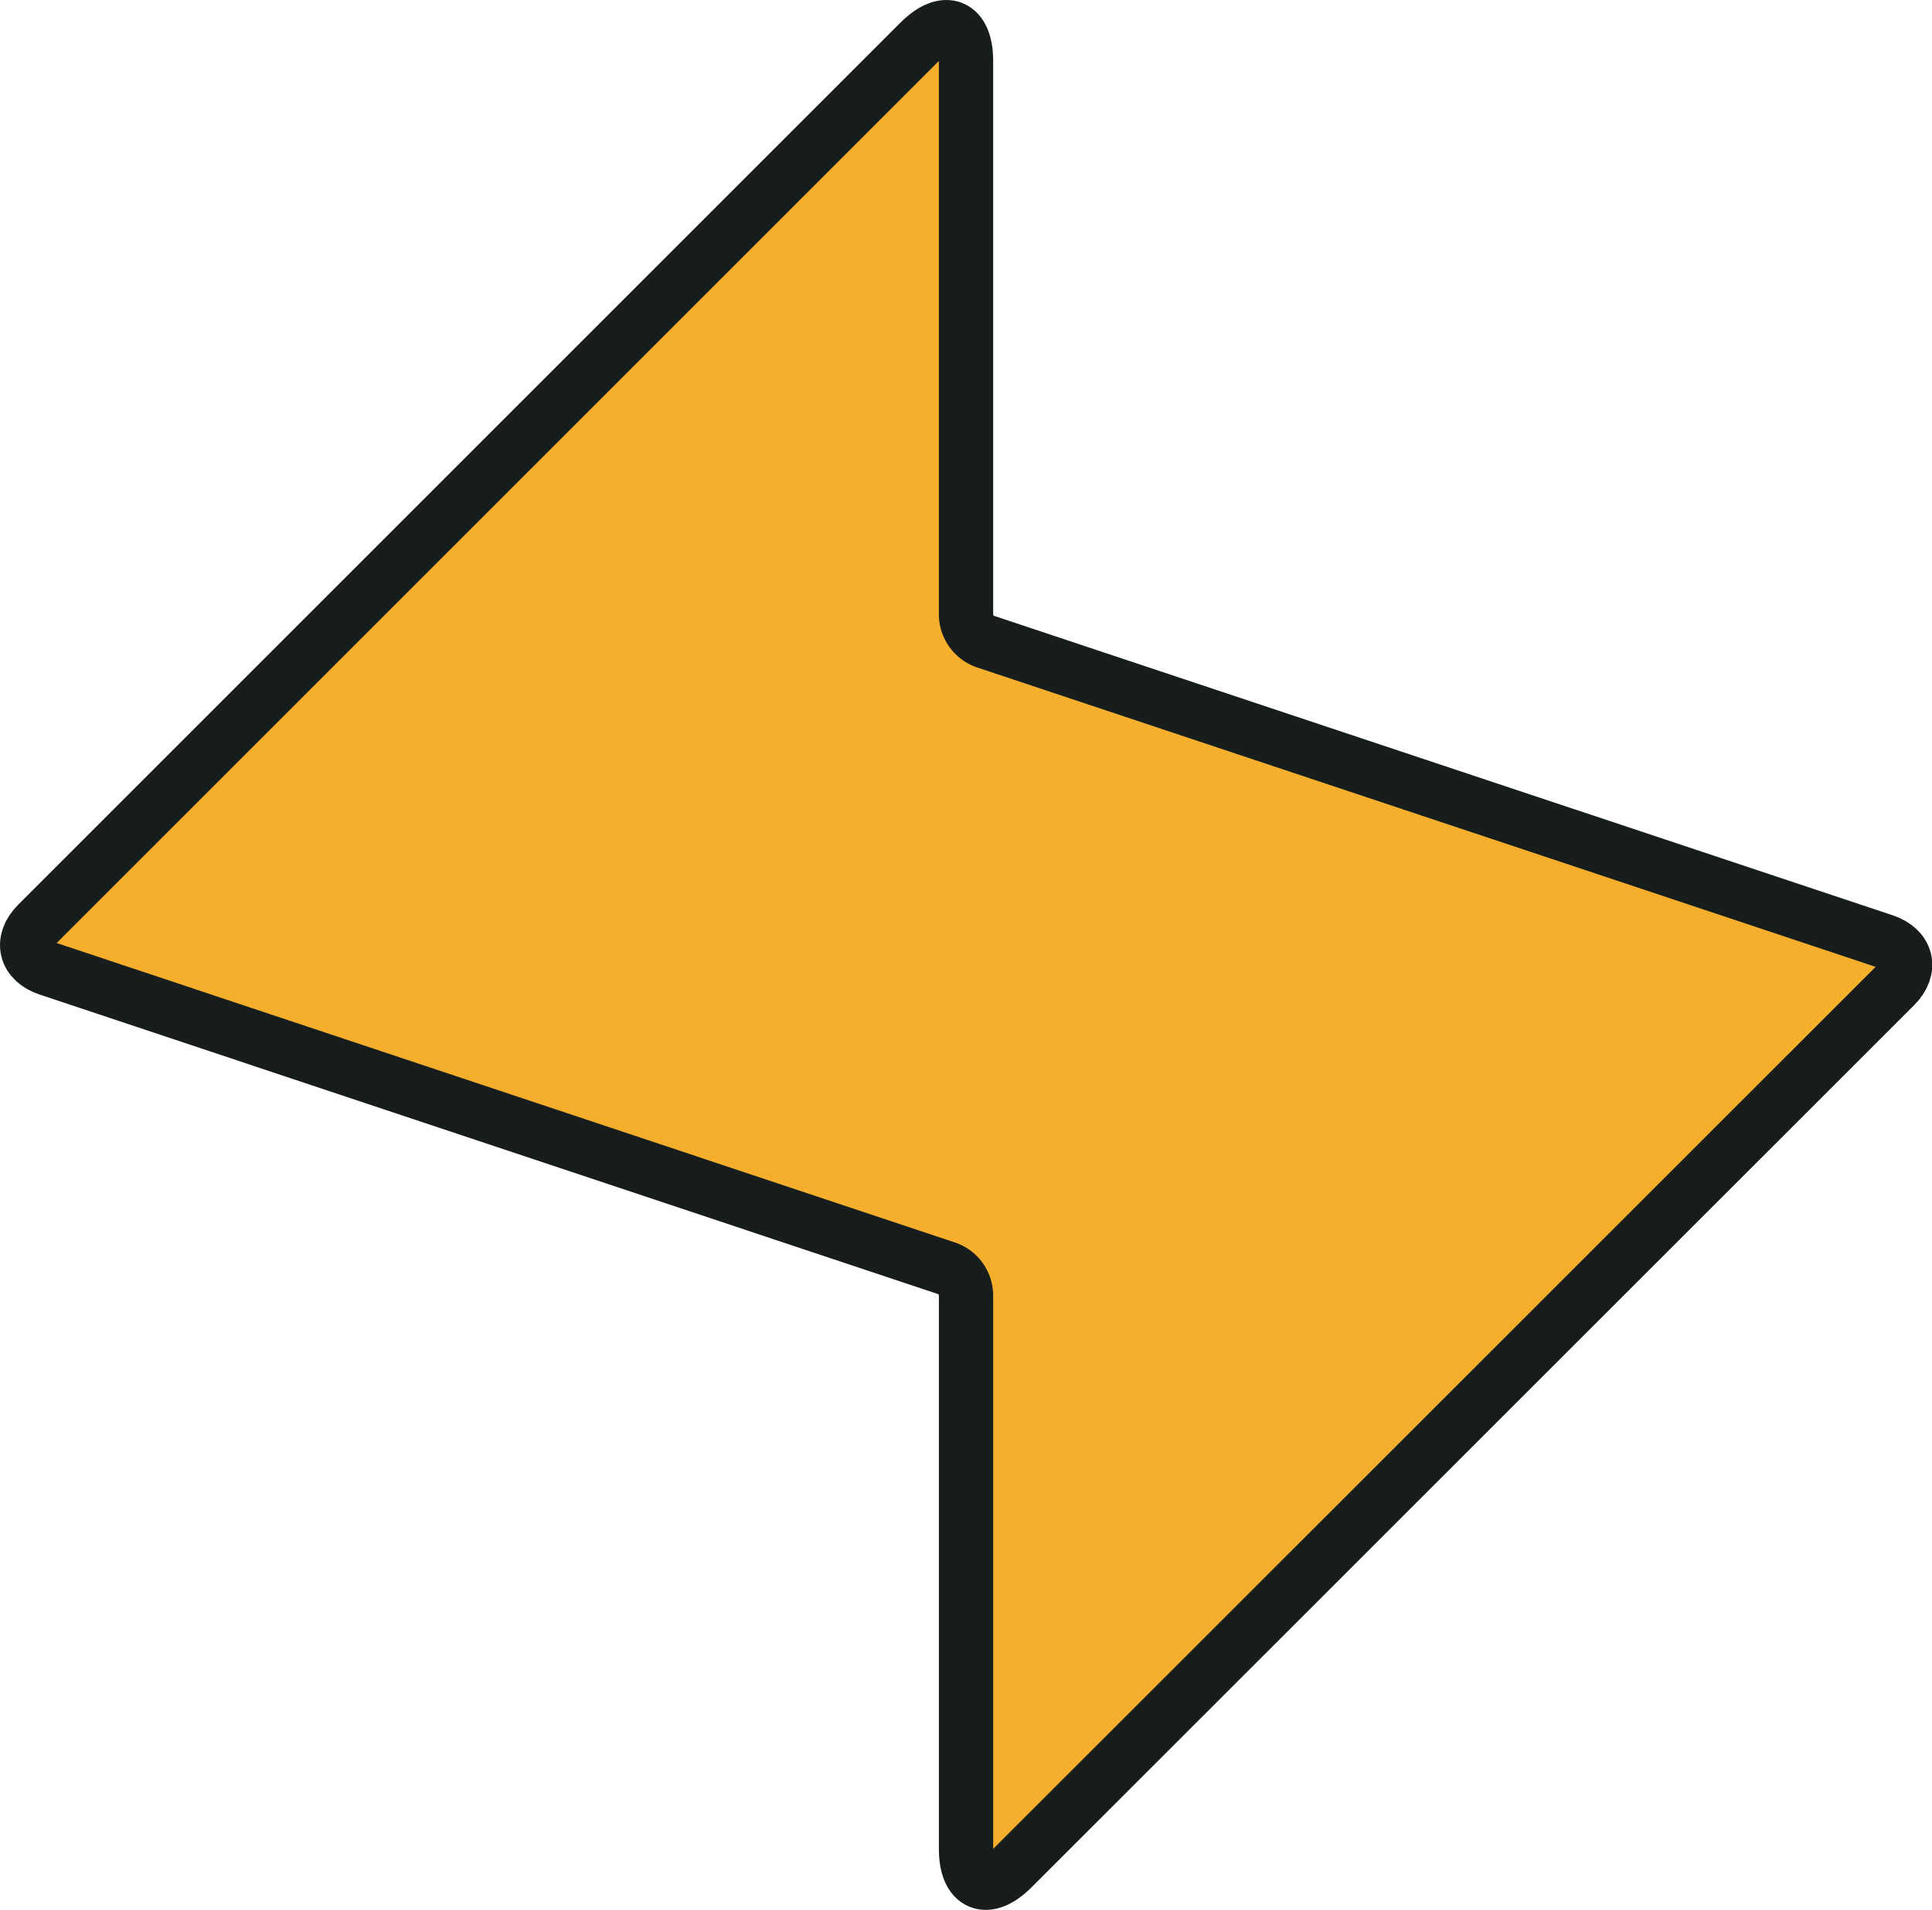
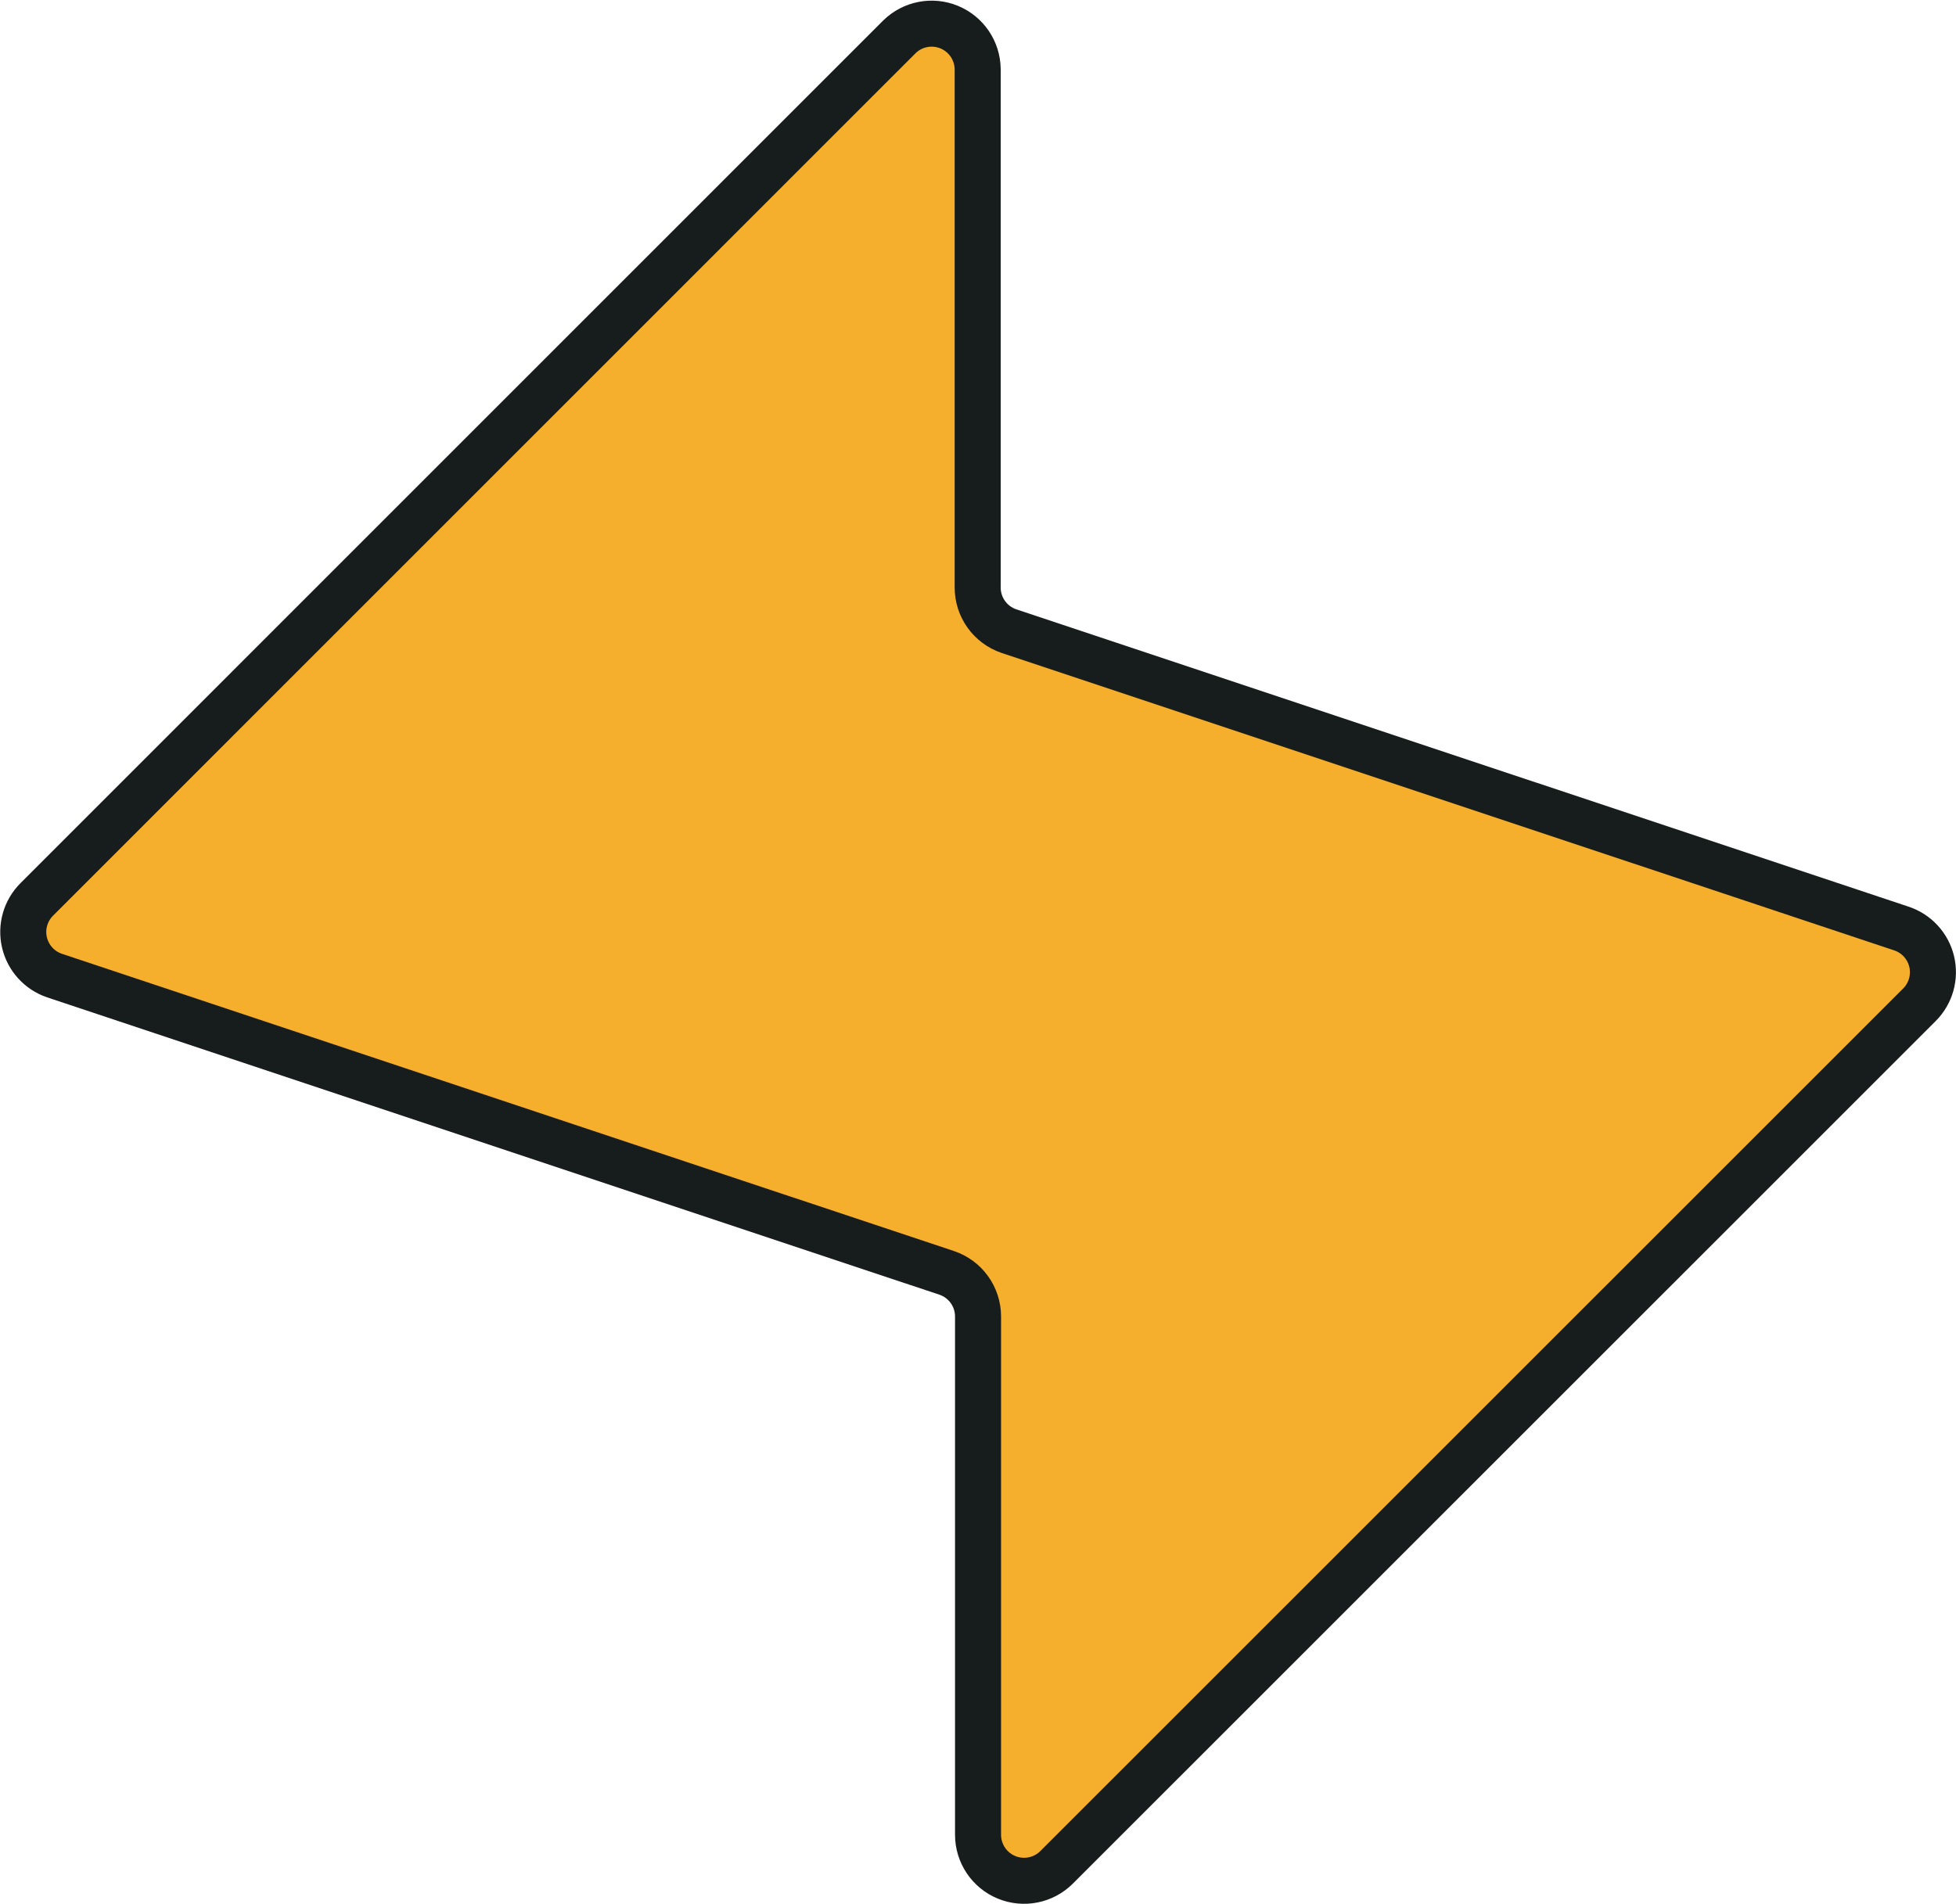
- <svg xmlns="http://www.w3.org/2000/svg" viewBox="0 0 355.83 351.82">
+ <svg xmlns="http://www.w3.org/2000/svg" viewBox="0 0 212.49 206.88">
  <defs>
-     <style>.cls-1{fill:#f6ae2d;stroke:#171d1c;stroke-miterlimit:10;stroke-width:10px;}</style>
+     <style>.cls-1{fill:#f6ae2d;stroke:#171d1c;stroke-miterlimit:10;stroke-width:5px;}</style>
  </defs>
  <g id="Layer_2" data-name="Layer 2">
    <g id="shoply">
-       <path id="logo" class="cls-1" d="M169.38,7.7,6.89,170.19c-3.15,3.15-2.27,6.87,2,8.28L174.5,233.69a5.35,5.35,0,0,1,3.42,4.74V340.59c0,6.64,3.84,8.23,8.53,3.54L349,181.63c3.14-3.14,2.26-6.87-2-8.28L181.34,118.14a5.37,5.37,0,0,1-3.42-4.75V11.23C177.92,4.59,174.08,3,169.38,7.7Z" />
+       <path id="logo" class="cls-1" d="M97.71,4,4,97.72A5,5,0,0,0,5.92,106l96.91,32.3a5,5,0,0,1,3.42,4.74v56.33a5,5,0,0,0,8.53,3.53l93.75-93.74a5,5,0,0,0-2-8.28l-96.91-32.3a5,5,0,0,1-3.41-4.74V7.51A5,5,0,0,0,97.71,4Z" />
    </g>
  </g>
</svg>
